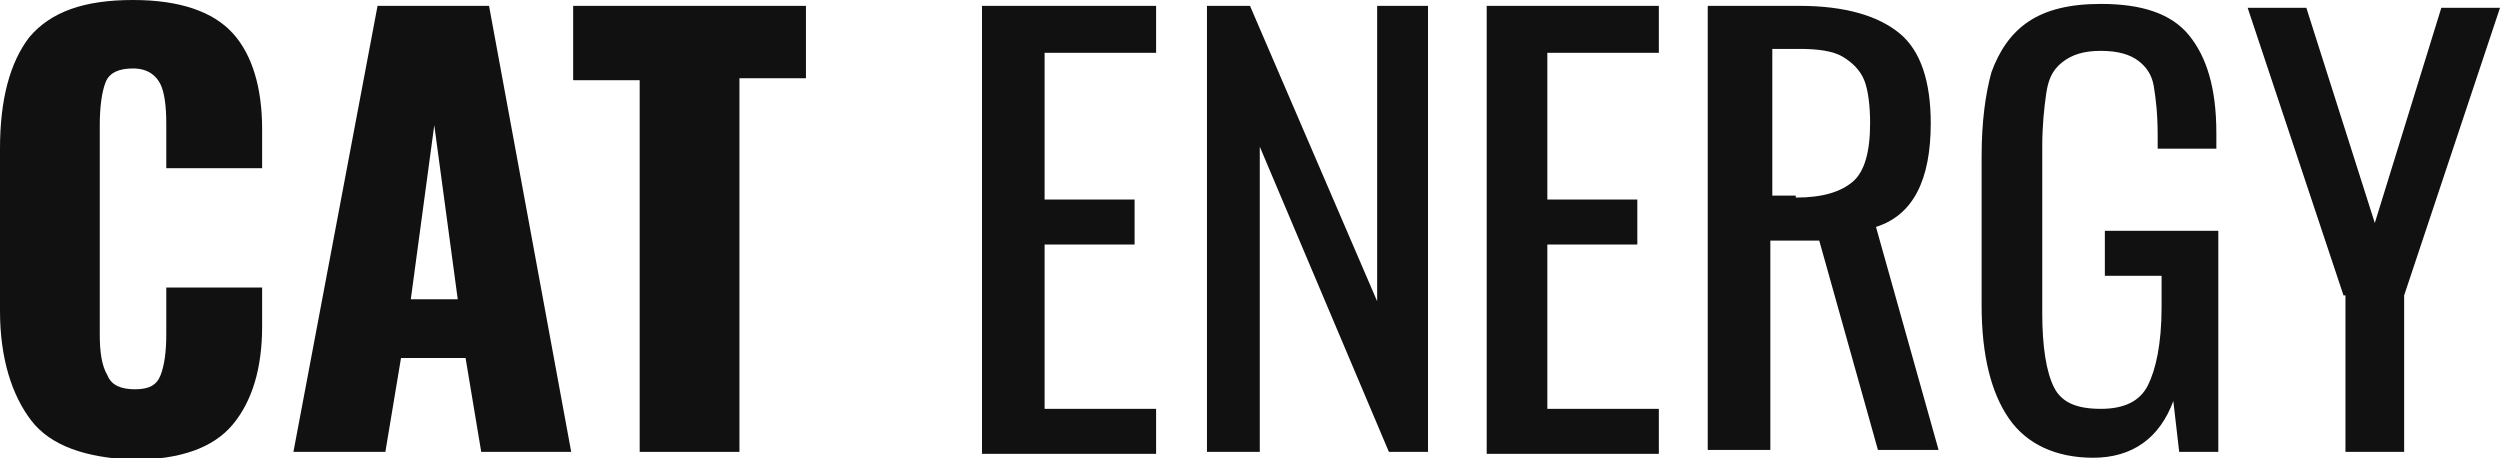
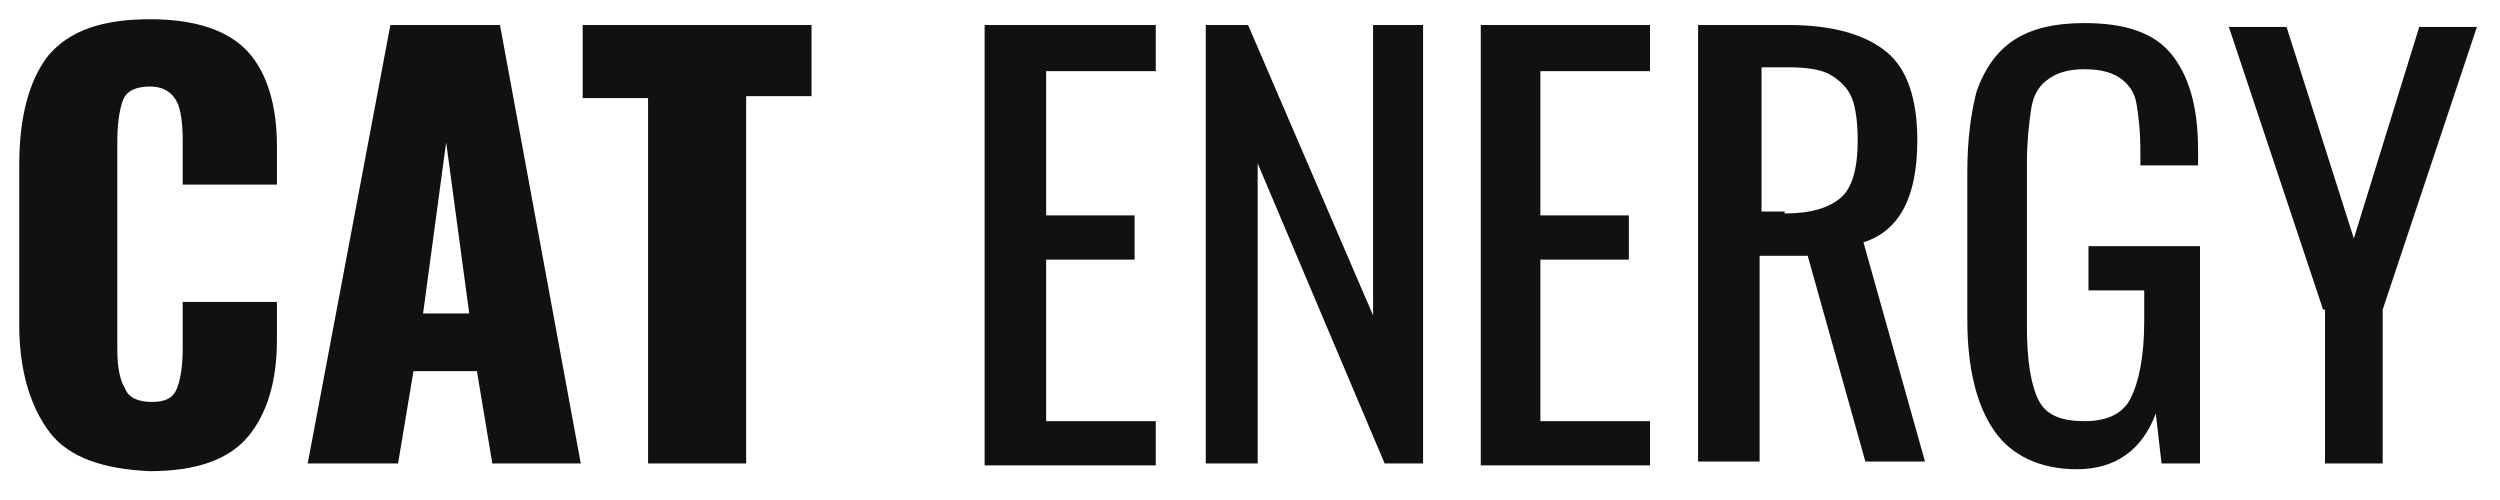
- <svg xmlns="http://www.w3.org/2000/svg" version="1.1" id="Layer_1" x="0px" y="0px" viewBox="0 0 127.8 23.4" style="enable-background:new 0 0 127.8 23.4;" xml:space="preserve">
-   <style type="text/css">
-     .st0 {
-       fill: #111111;
-     }
-   </style>
-   <g>
-     <path class="st0" d="M1.6,21.5c-1-1.3-1.6-3.2-1.6-5.6V7.6c0-2.5,0.5-4.4,1.5-5.7C2.6,0.6,4.3,0,6.8,0c2.4,0,4.1,0.6,5.1,1.7     c1,1.1,1.5,2.8,1.5,4.9v2H8.5V6.3c0-0.9-0.1-1.6-0.3-2S7.6,3.5,6.8,3.5c-0.7,0-1.2,0.2-1.4,0.7S5.1,5.5,5.1,6.4v10.7     c0,0.9,0.1,1.6,0.4,2.1c0.2,0.5,0.7,0.7,1.4,0.7c0.7,0,1.1-0.2,1.3-0.7c0.2-0.5,0.3-1.2,0.3-2.1v-2.4h4.9v2c0,2.1-0.5,3.8-1.5,5     c-1,1.2-2.7,1.8-5.1,1.8C4.4,23.4,2.6,22.8,1.6,21.5z" />
-     <path class="st0" d="M19.3,0.3h5.7l4.2,22.8h-4.6l-0.8-4.8h-3.3l-0.8,4.8H15L19.3,0.3z M23.4,15.3l-1.2-8.9L21,15.3H23.4z" />
-     <path class="st0" d="M32.7,4.1h-3.4V0.3h11.9v3.7h-3.4v19.1h-5.1V4.1z" />
-     <path class="st0" d="M50.3,0.3h8.8v2.4h-5.7v7.5h4.6v2.3h-4.6v8.4h5.7v2.3h-8.9V0.3z" />
-     <path class="st0" d="M61.7,0.3h2.2l6.5,15.1V0.3h2.6v22.8h-2L64.4,7.5v15.6h-2.7V0.3z" />
-     <path class="st0" d="M76,0.3h8.8v2.4h-5.7v7.5h4.6v2.3h-4.6v8.4h5.7v2.3H76V0.3z" />
-     <path class="st0" d="M87.4,0.3H92c2.3,0,4,0.5,5.1,1.4c1.1,0.9,1.6,2.5,1.6,4.6c0,2.9-0.9,4.7-2.8,5.3l3.2,11.4H96l-3-10.7h-2.5     v10.7h-3.2V0.3z M91.8,10.1c1.4,0,2.3-0.3,2.9-0.8c0.6-0.5,0.9-1.5,0.9-3c0-0.9-0.1-1.7-0.3-2.2c-0.2-0.5-0.6-0.9-1.1-1.2     c-0.5-0.3-1.3-0.4-2.2-0.4h-1.4v7.5H91.8z" />
-     <path class="st0" d="M102.7,21.4c-0.9-1.3-1.4-3.2-1.4-5.8V8c0-1.8,0.2-3.2,0.5-4.3c0.4-1.1,1-2,1.9-2.6s2.1-0.9,3.7-0.9     c2.1,0,3.6,0.5,4.5,1.6s1.4,2.7,1.4,5v0.8h-3V6.9c0-1.1-0.1-1.9-0.2-2.5c-0.1-0.6-0.4-1-0.8-1.3c-0.4-0.3-1-0.5-1.9-0.5     c-0.9,0-1.5,0.2-2,0.6s-0.7,0.9-0.8,1.6s-0.2,1.6-0.2,2.7V16c0,1.7,0.2,3,0.6,3.8c0.4,0.8,1.2,1.1,2.4,1.1c1.2,0,2-0.4,2.4-1.2     c0.4-0.8,0.7-2.1,0.7-4v-1.6h-2.9v-2.3h5.8v11.3h-2l-0.3-2.6c-0.7,1.9-2.1,2.9-4.1,2.9C105.1,23.4,103.6,22.7,102.7,21.4z" />
-     <path class="st0" d="M119.8,15.1l-4.9-14.7h3l3.5,11l3.4-11h3l-4.9,14.7v8h-3V15.1z" />
-   </g>
+ <svg xmlns="http://www.w3.org/2000/svg" width="130" height="26" viewBox="0 0 130 26" fill="none">
+   <path d="M2.6 22.5C1.6 21.2 1 19.3 1 16.9V8.6C1 6.1 1.5 4.2 2.5 2.9C3.6 1.6 5.3 1 7.8 1C10.2 1 11.9 1.6 12.9 2.7C13.9 3.8 14.4 5.5 14.4 7.6V9.6H9.5V7.3C9.5 6.4 9.4 5.7 9.2 5.3C9 4.9 8.6 4.5 7.8 4.5C7.1 4.5 6.6 4.7 6.4 5.2C6.2 5.7 6.1 6.5 6.1 7.4V18.1C6.1 19 6.2 19.7 6.5 20.2C6.7 20.7 7.2 20.9 7.9 20.9C8.6 20.9 9 20.7 9.2 20.2C9.4 19.7 9.5 19 9.5 18.1V15.7H14.4V17.7C14.4 19.8 13.9 21.5 12.9 22.7C11.9 23.9 10.2 24.5 7.8 24.5C5.4 24.4 3.6 23.8 2.6 22.5Z" fill="#111111" />
+   <path d="M20.3 1.3H26L30.2 24.1H25.6L24.8 19.3H21.5L20.7 24.1H16L20.3 1.3ZM24.4 16.3L23.2 7.4L22 16.3H24.4Z" fill="#111111" />
+   <path d="M33.7 5.1H30.3V1.3H42.2V5H38.8V24.1H33.7V5.1Z" fill="#111111" />
+   <path d="M60.1 1.3V3.7H54.4V11.2H59V13.5H54.4V21.9H60.1V24.2H51.2V1.3H60.1Z" fill="#111111" />
+   <path d="M62.7 1.3H64.9L71.4 16.4V1.3H74V24.1H72L65.4 8.5V24.1H62.7V1.3Z" fill="#111111" />
+   <path d="M77 1.3H85.8V3.7H80.1V11.2H84.7V13.5H80.1V21.9H85.8V24.2H77V1.3Z" fill="#111111" />
+   <path d="M93 1.3C95.3 1.3 97 1.8 98.1 2.7C99.2 3.6 99.7 5.2 99.7 7.3C99.7 10.2 98.8 12 96.9 12.6L100.1 24H97L94 13.3H91.5V24H88.3V1.3H93ZM92.8 11.1C94.2 11.1 95.1 10.8 95.7 10.3C96.3 9.8 96.6 8.8 96.6 7.3C96.6 6.4 96.5 5.6 96.3 5.1C96.1 4.6 95.7 4.2 95.2 3.9C94.7 3.6 93.9 3.5 93 3.5H91.6V11H92.8V11.1Z" fill="#111111" />
+   <path d="M103.7 22.4C102.8 21.1 102.3 19.2 102.3 16.6V9C102.3 7.2 102.5 5.8 102.8 4.7C103.2 3.6 103.8 2.7 104.7 2.1C105.6 1.5 106.8 1.2 108.4 1.2C110.5 1.2 112 1.7 112.9 2.8C113.8 3.9 114.3 5.5 114.3 7.8V8.6H111.3V7.9C111.3 6.8 111.2 6 111.1 5.4C111 4.8 110.7 4.4 110.3 4.1C109.9 3.8 109.3 3.6 108.4 3.6C107.5 3.6 106.9 3.8 106.4 4.2C105.9 4.6 105.7 5.1 105.6 5.8C105.5 6.5 105.4 7.4 105.4 8.5V17C105.4 18.7 105.6 20 106 20.8C106.4 21.6 107.2 21.9 108.4 21.9C109.6 21.9 110.4 21.5 110.8 20.7C111.2 19.9 111.5 18.6 111.5 16.7V15.1H108.6V12.8H114.4V24.1H112.4L112.1 21.5C111.4 23.4 110 24.4 108 24.4C106.1 24.4 104.6 23.7 103.7 22.4Z" fill="#111111" />
+   <path d="M120.8 16.1L115.9 1.4H118.9L122.4 12.4L125.8 1.4H128.8L123.9 16.1V24.1H120.9V16.1H120.8Z" fill="#111111" />
</svg>
